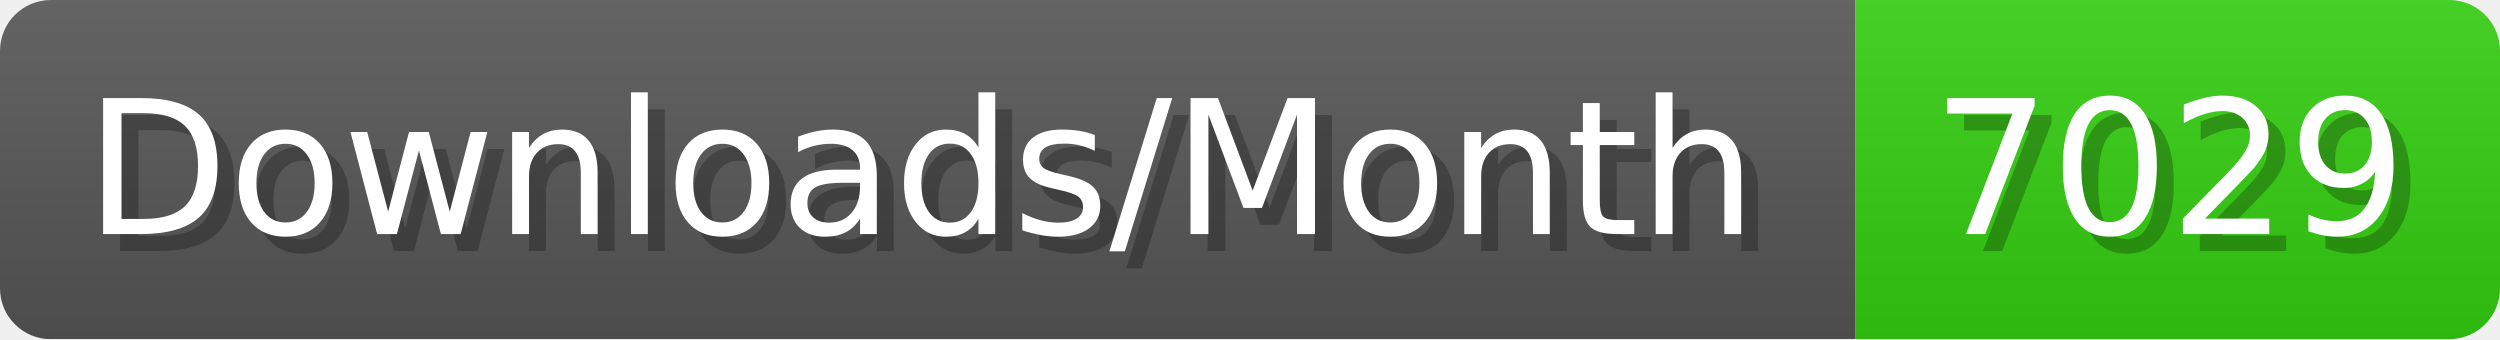
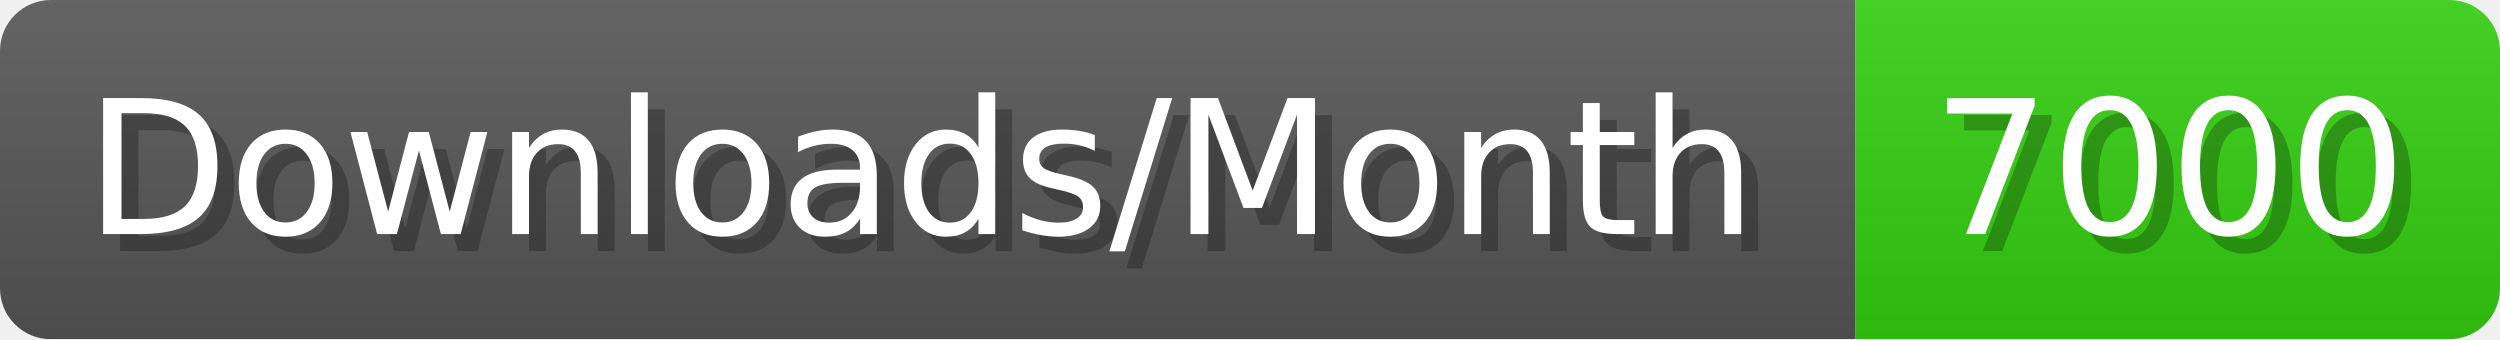
- <svg xmlns="http://www.w3.org/2000/svg" width="147.4" height="20" viewBox="0 0 1474 200" role="img" aria-label="Downloads/Month: 7029">
+ <svg xmlns="http://www.w3.org/2000/svg" width="147.4" height="20" viewBox="0 0 1474 200" role="img" aria-label="Downloads/Month: 7000">
  <linearGradient id="YlXUI" x2="0" y2="100%">
    <stop offset="0" stop-opacity=".1" stop-color="#EEE" />
    <stop offset="1" stop-opacity=".1" />
  </linearGradient>
  <mask id="JHhop">
    <rect width="1474" height="200" rx="30" fill="#FFF" />
  </mask>
  <g mask="url(#JHhop)">
    <rect width="1094" height="200" fill="#555" />
    <rect width="380" height="200" fill="#3C1" x="1094" />
    <rect width="1474" height="200" fill="url(#YlXUI)" />
  </g>
  <g aria-hidden="true" fill="#fff" text-anchor="start" font-family="Verdana,DejaVu Sans,sans-serif" font-size="110">
    <text x="60" y="148" textLength="994" fill="#000" opacity="0.25">Downloads/Month</text>
    <text x="50" y="138" textLength="994">Downloads/Month</text>
-     <text x="1149" y="148" textLength="280" fill="#000" opacity="0.25">7029</text>
-     <text x="1139" y="138" textLength="280">7029</text>
+     <text x="1149" y="148" textLength="280" fill="#000" opacity="0.25">7000</text>
+     <text x="1139" y="138" textLength="280">7000</text>
  </g>
</svg>
